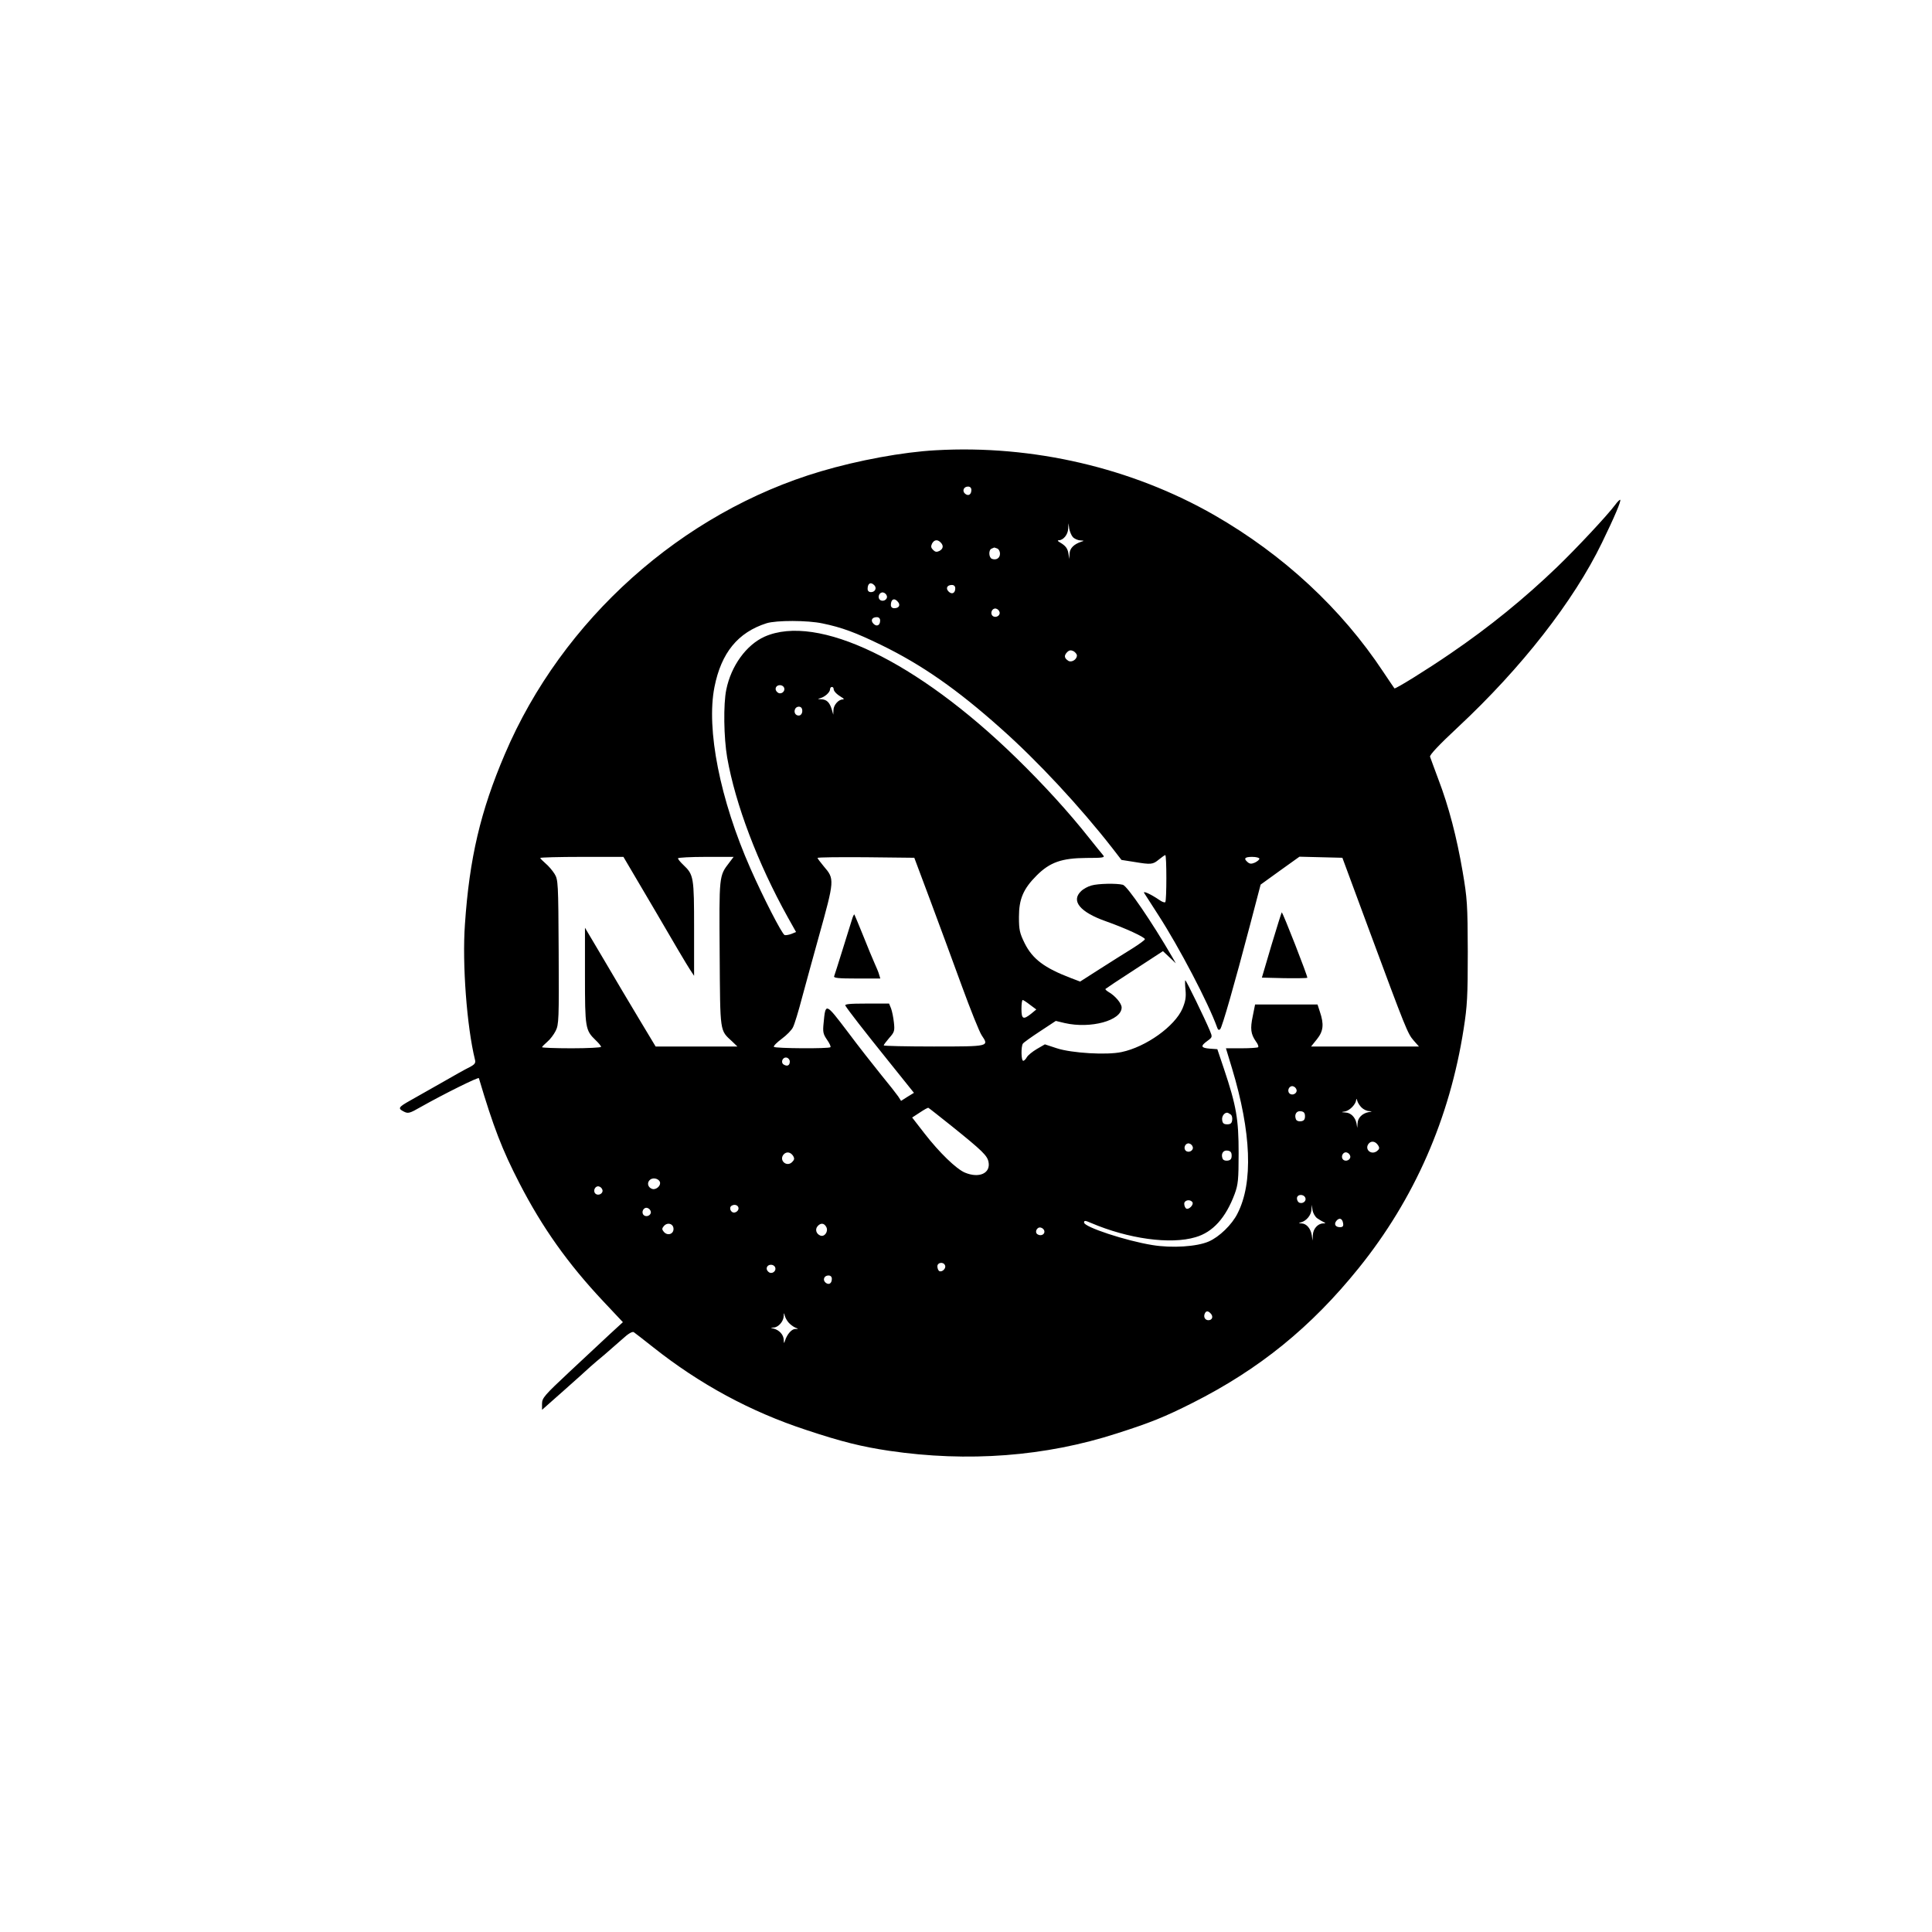
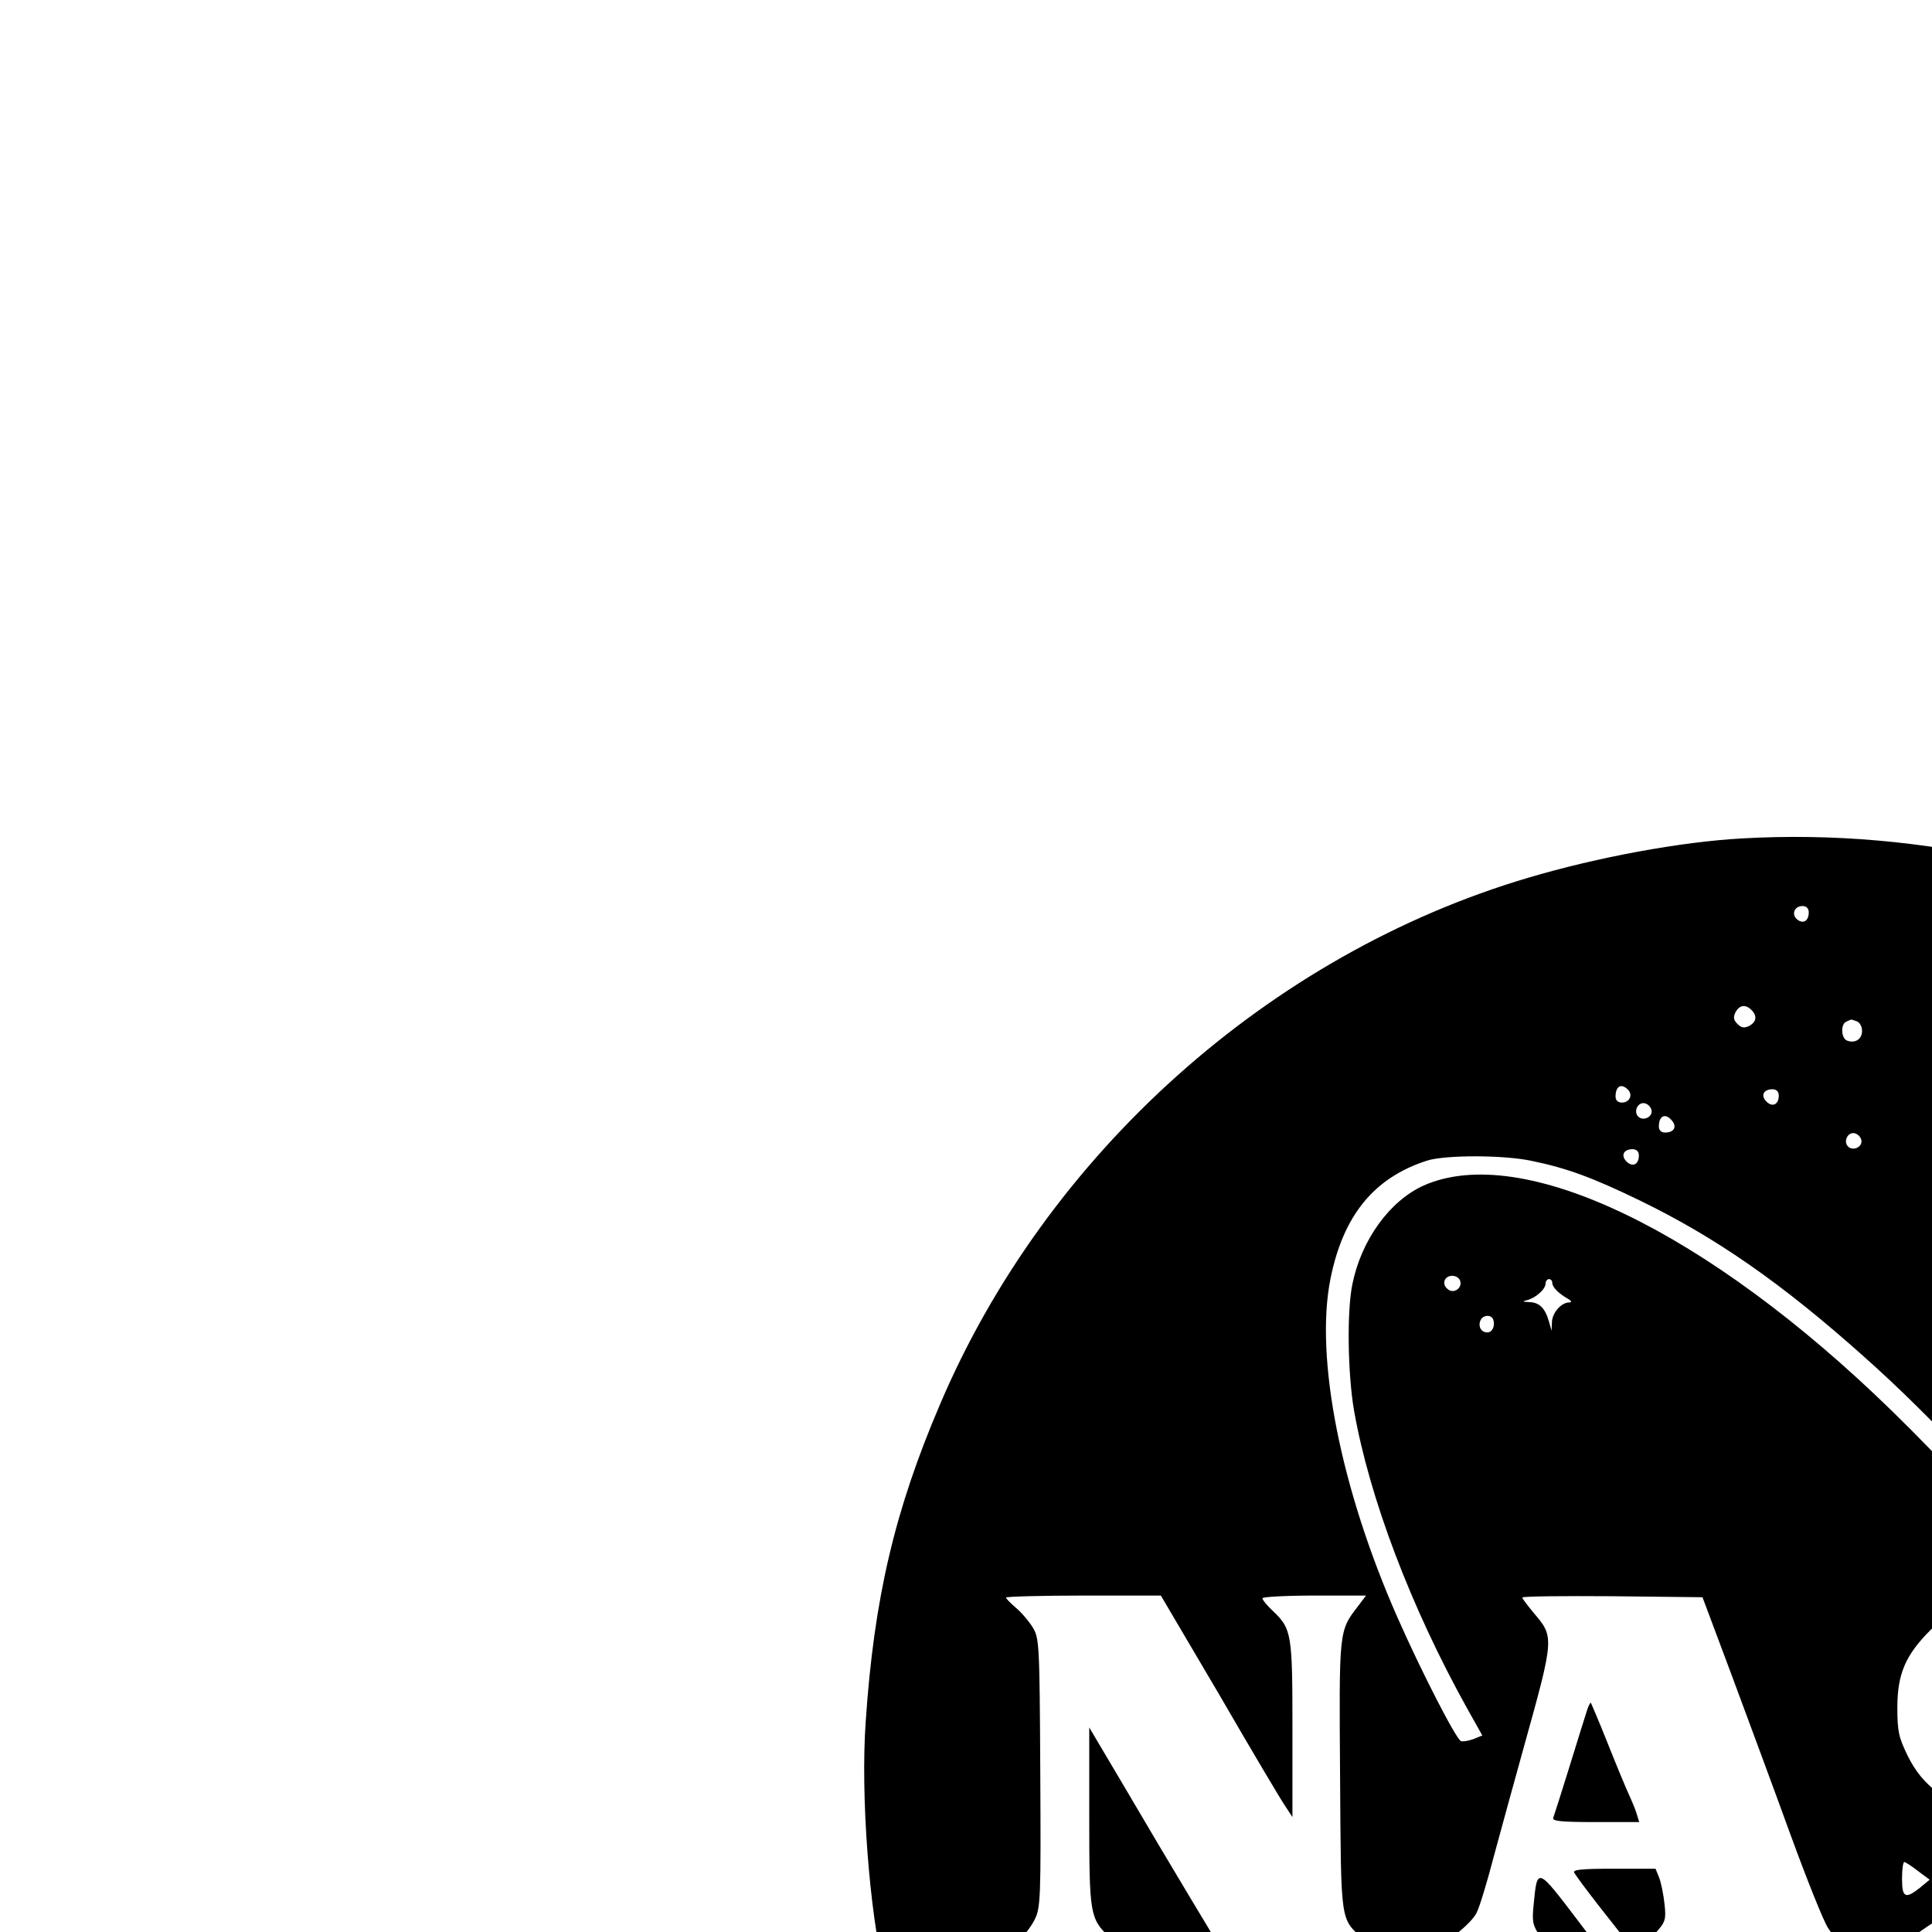
- <svg xmlns="http://www.w3.org/2000/svg" version="1.0" width="1080pt" height="1080pt" viewBox="0 0 1080 1080" preserveAspectRatio="xMidYMid meet">
+ <svg xmlns="http://www.w3.org/2000/svg" version="1.0" width="580pt" height="580pt" viewBox="0 0 580 580" preserveAspectRatio="xMidYMid meet">
  <g transform="translate(0,1080) scale(0.1,-0.1)" fill="#000000" stroke="none">
    <path d="M5230 8283 c-183 -10 -433 -56 -642 -118 -777 -230 -1446 -829 -1766 -1581 -136 -318 -198 -582 -223 -951 -16 -222 11 -574 56 -756 5 -19 0 -27 -31 -43 -21 -10 -92 -50 -158 -88 -67 -38 -145 -82 -173 -98 -66 -37 -70 -44 -37 -61 25 -13 32 -12 98 26 126 71 321 168 323 160 81 -273 130 -400 227 -588 128 -248 270 -448 467 -658 l111 -118 -73 -67 c-40 -37 -142 -132 -226 -211 -140 -131 -153 -146 -153 -178 l0 -34 122 108 c67 59 133 119 147 132 14 13 51 44 81 69 30 26 76 66 103 90 29 27 52 40 60 35 6 -4 55 -42 108 -84 261 -207 544 -360 854 -462 201 -67 312 -94 465 -117 441 -65 874 -32 1273 97 188 60 267 92 422 170 375 189 664 424 930 754 312 387 509 837 587 1338 20 127 23 183 23 431 -1 266 -3 296 -29 449 -33 192 -77 362 -136 516 -23 61 -43 117 -46 125 -3 10 52 68 156 165 356 332 647 705 805 1031 72 148 108 234 102 240 -2 2 -15 -10 -28 -28 -43 -58 -214 -241 -325 -348 -182 -175 -377 -334 -594 -482 -131 -90 -310 -201 -315 -196 -2 2 -30 44 -63 93 -233 352 -557 653 -943 875 -462 265 -1016 394 -1559 363z m200 -222 c0 -26 -17 -36 -35 -21 -18 15 -8 40 16 40 12 0 19 -7 19 -19z m567 -263 c9 -10 28 -18 42 -19 22 -1 23 -2 6 -7 -42 -14 -65 -37 -66 -67 l-2 -30 -4 29 c-5 31 -16 45 -48 64 -13 7 -15 12 -6 12 25 0 51 32 52 64 l2 31 4 -30 c3 -16 12 -38 20 -47z m-739 -30 c18 -18 15 -36 -7 -48 -15 -7 -23 -6 -35 6 -12 12 -13 20 -6 35 12 22 30 25 48 7z m316 -34 c9 -3 16 -16 16 -29 0 -25 -21 -38 -45 -29 -18 7 -20 50 -2 57 6 3 13 6 14 6 1 1 8 -2 17 -5z m-687 -205 c16 -16 5 -39 -18 -39 -12 0 -19 7 -19 18 0 31 17 41 37 21z m453 -18 c0 -27 -19 -36 -37 -18 -18 18 -9 37 18 37 12 0 19 -7 19 -19z m-382 -44 c4 -20 -25 -34 -40 -19 -15 15 -1 44 19 40 10 -2 19 -11 21 -21z m62 -32 c15 -18 5 -35 -21 -35 -12 0 -19 7 -19 18 0 33 20 42 40 17z m568 -58 c4 -20 -25 -34 -40 -19 -15 15 -1 44 19 40 10 -2 19 -11 21 -21z m-668 -46 c0 -27 -19 -36 -37 -18 -18 18 -9 37 18 37 12 0 19 -7 19 -19z m-322 -16 c107 -22 185 -51 327 -120 228 -111 426 -249 671 -468 203 -180 441 -436 622 -668 l51 -66 70 -11 c96 -16 105 -15 139 13 17 14 33 25 36 25 8 0 8 -255 0 -263 -4 -4 -19 2 -33 12 -45 31 -94 54 -85 39 4 -7 40 -62 79 -123 116 -179 280 -492 329 -629 4 -13 10 -16 17 -9 11 11 80 252 167 583 l59 225 108 78 109 78 120 -3 120 -3 148 -400 c207 -559 217 -583 250 -621 l30 -34 -301 0 -302 0 33 41 c36 45 40 83 16 154 l-13 40 -175 0 -174 0 -13 -65 c-15 -71 -11 -100 17 -141 11 -14 17 -29 13 -33 -3 -3 -45 -6 -93 -6 l-87 0 34 -112 c108 -358 119 -639 31 -811 -31 -63 -103 -132 -161 -157 -66 -29 -206 -38 -315 -20 -149 24 -382 101 -382 126 0 12 6 12 38 -2 208 -89 445 -122 585 -80 97 28 169 108 219 242 19 52 22 79 22 229 0 190 -13 264 -82 470 l-37 110 -42 3 c-50 4 -54 14 -14 43 29 21 29 22 14 58 -28 67 -132 281 -137 281 -2 0 -2 -24 1 -53 4 -41 0 -64 -17 -105 -43 -99 -203 -214 -340 -243 -83 -18 -279 -6 -362 21 l-67 22 -45 -26 c-25 -15 -50 -35 -56 -46 -6 -11 -15 -20 -20 -20 -12 0 -13 80 -2 96 4 6 47 37 96 69 l88 58 50 -12 c145 -33 318 14 318 87 0 23 -36 66 -75 88 -11 7 -18 14 -15 16 3 3 76 52 163 108 l158 103 36 -34 36 -34 -20 35 c-113 195 -251 397 -276 404 -35 9 -139 7 -176 -4 -19 -5 -45 -19 -58 -32 -57 -54 -6 -117 139 -168 110 -39 218 -89 218 -100 0 -5 -32 -28 -70 -52 -39 -24 -120 -75 -181 -114 l-111 -71 -50 19 c-150 57 -216 107 -260 195 -28 57 -32 75 -32 147 0 100 24 157 99 232 74 74 140 97 277 98 96 0 106 2 94 16 -7 8 -42 51 -77 95 -113 143 -253 297 -410 450 -553 539 -1109 807 -1405 676 -102 -46 -187 -163 -214 -296 -17 -81 -14 -270 5 -380 46 -261 170 -589 339 -893 l46 -82 -27 -11 c-14 -5 -31 -8 -37 -6 -15 6 -121 213 -191 372 -170 385 -248 779 -201 1015 38 191 131 305 291 356 55 17 229 17 313 -1z m1422 -179 c0 -23 -30 -41 -48 -30 -23 15 -25 29 -7 48 12 12 21 13 36 6 10 -6 19 -17 19 -24z m-1637 -180 c9 -22 -19 -42 -37 -26 -19 15 -10 40 14 40 10 0 20 -6 23 -14z m277 -7 c0 -13 18 -31 45 -47 13 -7 15 -12 6 -12 -24 0 -51 -31 -52 -59 l-1 -26 -8 28 c-12 41 -29 57 -59 58 -21 1 -22 2 -6 6 26 7 55 33 55 50 0 7 5 13 10 13 6 0 10 -5 10 -11z m-177 -111 c6 -19 -3 -38 -18 -38 -18 0 -28 17 -21 35 7 18 33 20 39 3z m-823 -1125 c95 -164 184 -314 197 -333 l23 -35 0 264 c0 288 -2 301 -60 356 -17 16 -30 32 -30 37 0 4 70 8 156 8 l155 0 -25 -33 c-57 -74 -56 -72 -53 -511 3 -446 0 -423 70 -488 l29 -28 -229 0 -228 0 -92 153 c-50 83 -139 233 -197 332 l-106 179 0 -268 c0 -293 2 -305 60 -361 17 -16 30 -32 30 -37 0 -4 -74 -8 -165 -8 -91 0 -165 3 -165 6 0 3 13 16 29 30 16 13 37 41 47 61 18 35 19 65 17 441 -2 390 -3 404 -23 437 -12 19 -34 45 -51 59 -16 14 -29 27 -29 30 0 3 105 6 233 6 l232 0 175 -297z m1539 57 c48 -129 128 -345 177 -480 49 -134 99 -259 112 -278 42 -62 43 -62 -268 -62 -154 0 -280 3 -280 6 0 4 14 22 31 42 29 32 31 40 26 86 -3 28 -10 63 -16 79 l-11 27 -125 0 c-98 0 -125 -3 -119 -12 15 -25 101 -136 241 -310 l142 -177 -36 -22 -36 -23 -16 25 c-9 13 -51 67 -94 119 -42 52 -128 161 -189 243 -124 163 -123 163 -134 48 -5 -49 -3 -61 19 -93 14 -20 23 -39 19 -42 -9 -9 -310 -7 -316 2 -3 5 17 25 44 45 27 20 56 49 63 65 8 15 31 90 51 167 21 77 62 228 92 335 90 323 90 326 29 397 -19 23 -35 44 -35 47 0 4 122 5 271 4 l270 -3 88 -235z m1841 230 c0 -6 -11 -15 -25 -22 -19 -8 -28 -8 -40 2 -25 21 -17 30 25 30 22 0 40 -5 40 -10z m-1282 -817 l35 -26 -29 -24 c-44 -35 -54 -30 -54 27 0 28 3 50 7 50 3 0 22 -12 41 -27z m-1343 -317 c0 -22 -14 -29 -34 -17 -19 12 -6 43 16 39 10 -2 18 -12 18 -22z m2833 -159 c4 -20 -25 -34 -40 -19 -15 15 -1 44 19 40 10 -2 19 -11 21 -21z m363 -98 c10 -10 29 -20 42 -20 20 -2 20 -2 -3 -6 -35 -7 -60 -32 -61 -62 l-2 -26 -4 25 c-7 35 -32 60 -62 61 -26 2 -26 2 -2 6 26 5 59 39 62 63 1 10 3 9 6 -3 3 -11 13 -27 24 -38z m-2291 -104 c174 -140 199 -165 206 -201 12 -63 -53 -92 -132 -59 -48 20 -143 112 -226 219 l-69 89 43 28 c24 16 45 28 48 26 3 -1 61 -47 130 -102z m1975 55 c0 -18 -6 -26 -23 -28 -13 -2 -25 3 -28 12 -10 26 4 48 28 44 17 -2 23 -10 23 -28z m-417 11 c8 -4 12 -19 10 -32 -2 -18 -9 -24 -28 -24 -19 0 -26 6 -28 24 -3 20 11 41 28 41 3 0 11 -4 18 -9z m826 -174 c9 -14 7 -21 -7 -32 -33 -24 -71 11 -46 42 15 18 39 13 53 -10z m-1036 -10 c4 -20 -25 -34 -40 -19 -15 15 -1 44 19 40 10 -2 19 -11 21 -21z m217 -47 c0 -18 -6 -26 -23 -28 -13 -2 -25 3 -28 12 -10 26 4 48 28 44 17 -2 23 -10 23 -28z m-2451 -2 c8 -14 7 -21 -6 -34 -30 -30 -75 9 -48 42 16 18 39 15 54 -8z m3114 -1 c4 -20 -25 -34 -40 -19 -15 15 -1 44 19 40 10 -2 19 -11 21 -21z m-3858 -151 c0 -20 -27 -39 -45 -32 -25 9 -30 37 -10 52 20 15 55 2 55 -20z m-322 -39 c4 -20 -25 -34 -40 -19 -15 15 -1 44 19 40 10 -2 19 -11 21 -21z m3929 -43 c7 -18 -14 -35 -34 -27 -7 3 -13 14 -13 24 0 24 38 26 47 3z m-631 -25 c8 -14 -21 -43 -35 -35 -6 4 -11 16 -11 27 0 21 34 27 46 8z m-2538 -38 c-2 -9 -11 -17 -21 -19 -21 -4 -35 27 -17 38 19 12 42 0 38 -19z m3235 -51 c12 -8 28 -18 37 -22 12 -5 11 -7 -4 -7 -30 -1 -56 -31 -57 -65 l-2 -31 -4 30 c-6 37 -29 65 -57 66 -18 1 -19 2 -3 6 30 8 57 41 58 71 l2 27 4 -30 c3 -16 14 -36 26 -45z m-3725 37 c4 -20 -25 -34 -40 -19 -15 15 -1 44 19 40 10 -2 19 -11 21 -21z m3870 -65 c3 -16 -2 -22 -17 -22 -26 0 -36 17 -20 36 16 19 33 13 37 -14z m-3743 -32 c0 -30 -35 -40 -55 -15 -10 12 -10 18 0 30 20 25 55 15 55 -15z m854 11 c13 -24 -9 -57 -33 -48 -23 9 -31 34 -16 52 17 20 37 19 49 -4z m1219 -22 c4 -19 -19 -31 -38 -19 -18 11 -4 42 17 38 10 -2 19 -10 21 -19z m-555 -193 c7 -17 -18 -40 -33 -31 -5 3 -10 15 -10 26 0 23 35 27 43 5z m-950 -10 c9 -22 -19 -42 -37 -26 -19 15 -10 40 14 40 10 0 20 -6 23 -14z m317 -65 c0 -26 -17 -36 -35 -21 -18 15 -8 40 16 40 12 0 19 -7 19 -19z m2120 -196 c13 -16 6 -35 -15 -35 -18 0 -28 17 -21 35 7 19 20 19 36 0z m-2361 -49 c9 -10 25 -22 36 -27 20 -8 20 -8 0 -8 -20 -1 -45 -29 -57 -66 -5 -17 -6 -16 -7 6 -1 28 -25 54 -56 62 -20 5 -20 5 0 6 26 1 55 34 56 64 1 20 2 20 6 2 3 -11 12 -28 22 -39z" />
    <path d="M7108 5518 l-54 -183 124 -3 c69 -1 127 0 130 2 4 5 -137 366 -143 366 -1 0 -27 -82 -57 -182z" />
    <path d="M4762 5658 c-6 -18 -29 -93 -52 -167 -23 -74 -44 -140 -47 -148 -4 -10 21 -13 127 -13 l131 0 -7 23 c-3 12 -15 40 -25 62 -10 22 -39 92 -64 155 -25 63 -48 116 -49 118 -2 2 -9 -12 -14 -30z" />
  </g>
</svg>
